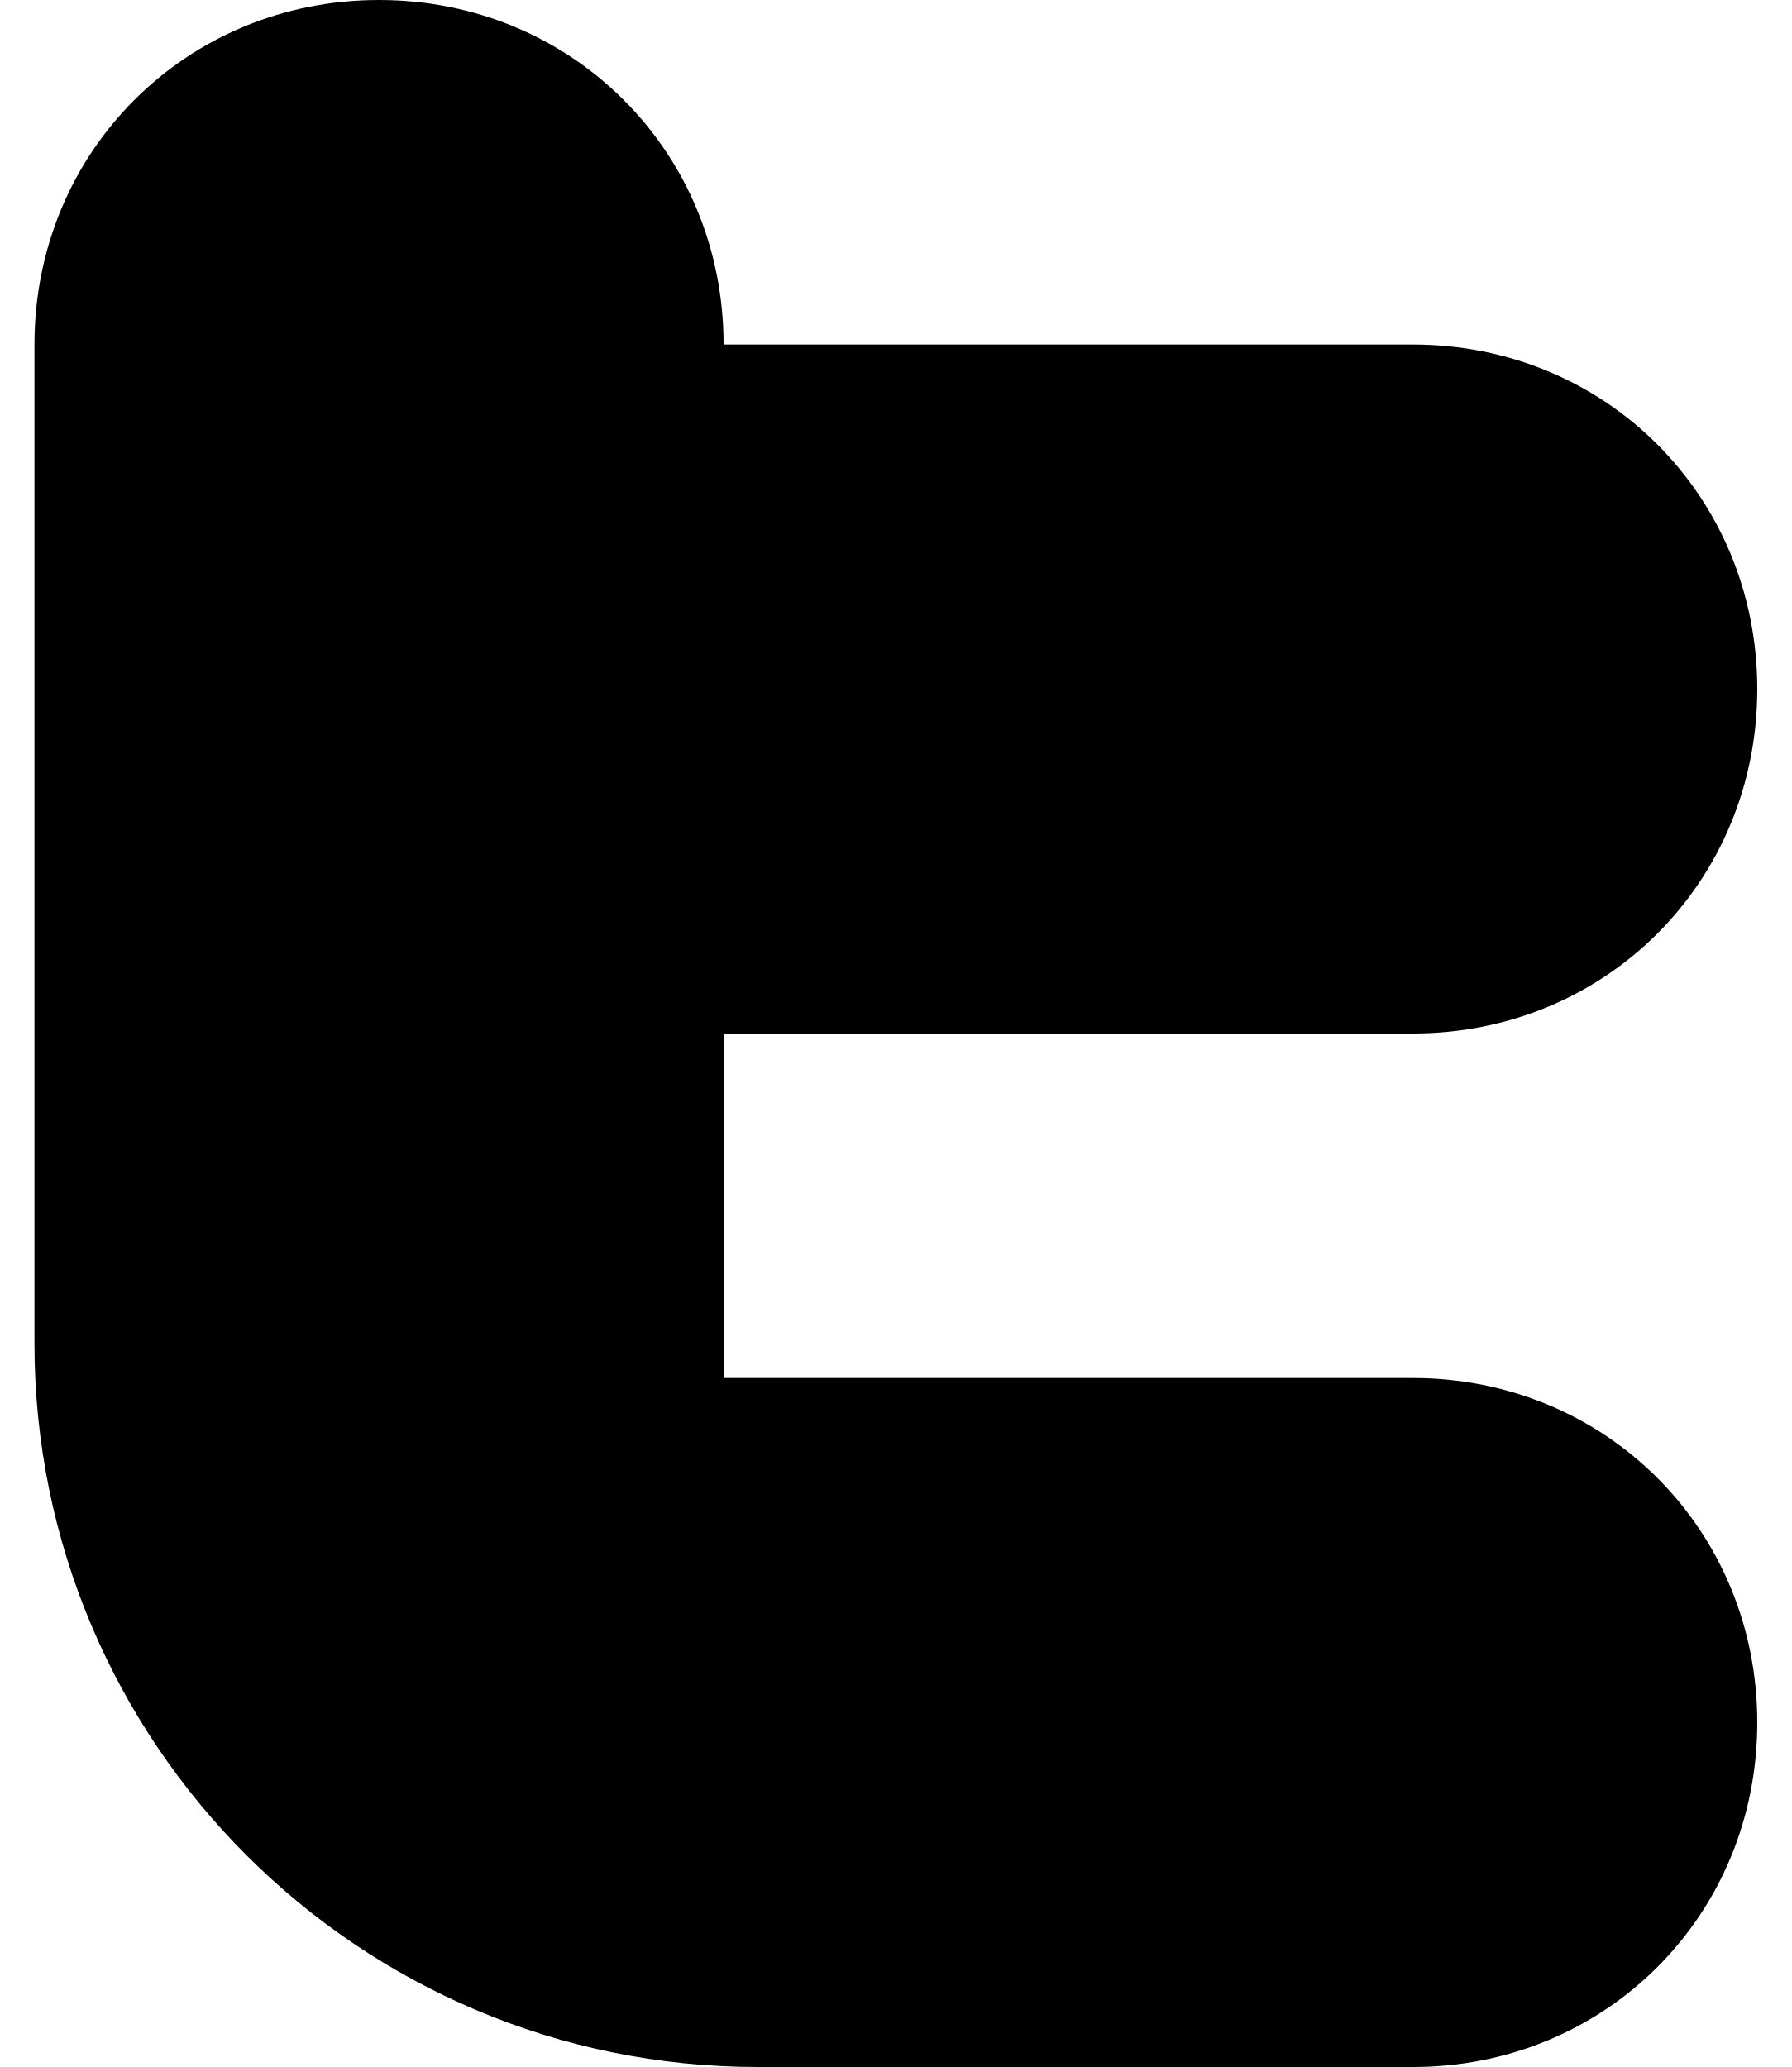
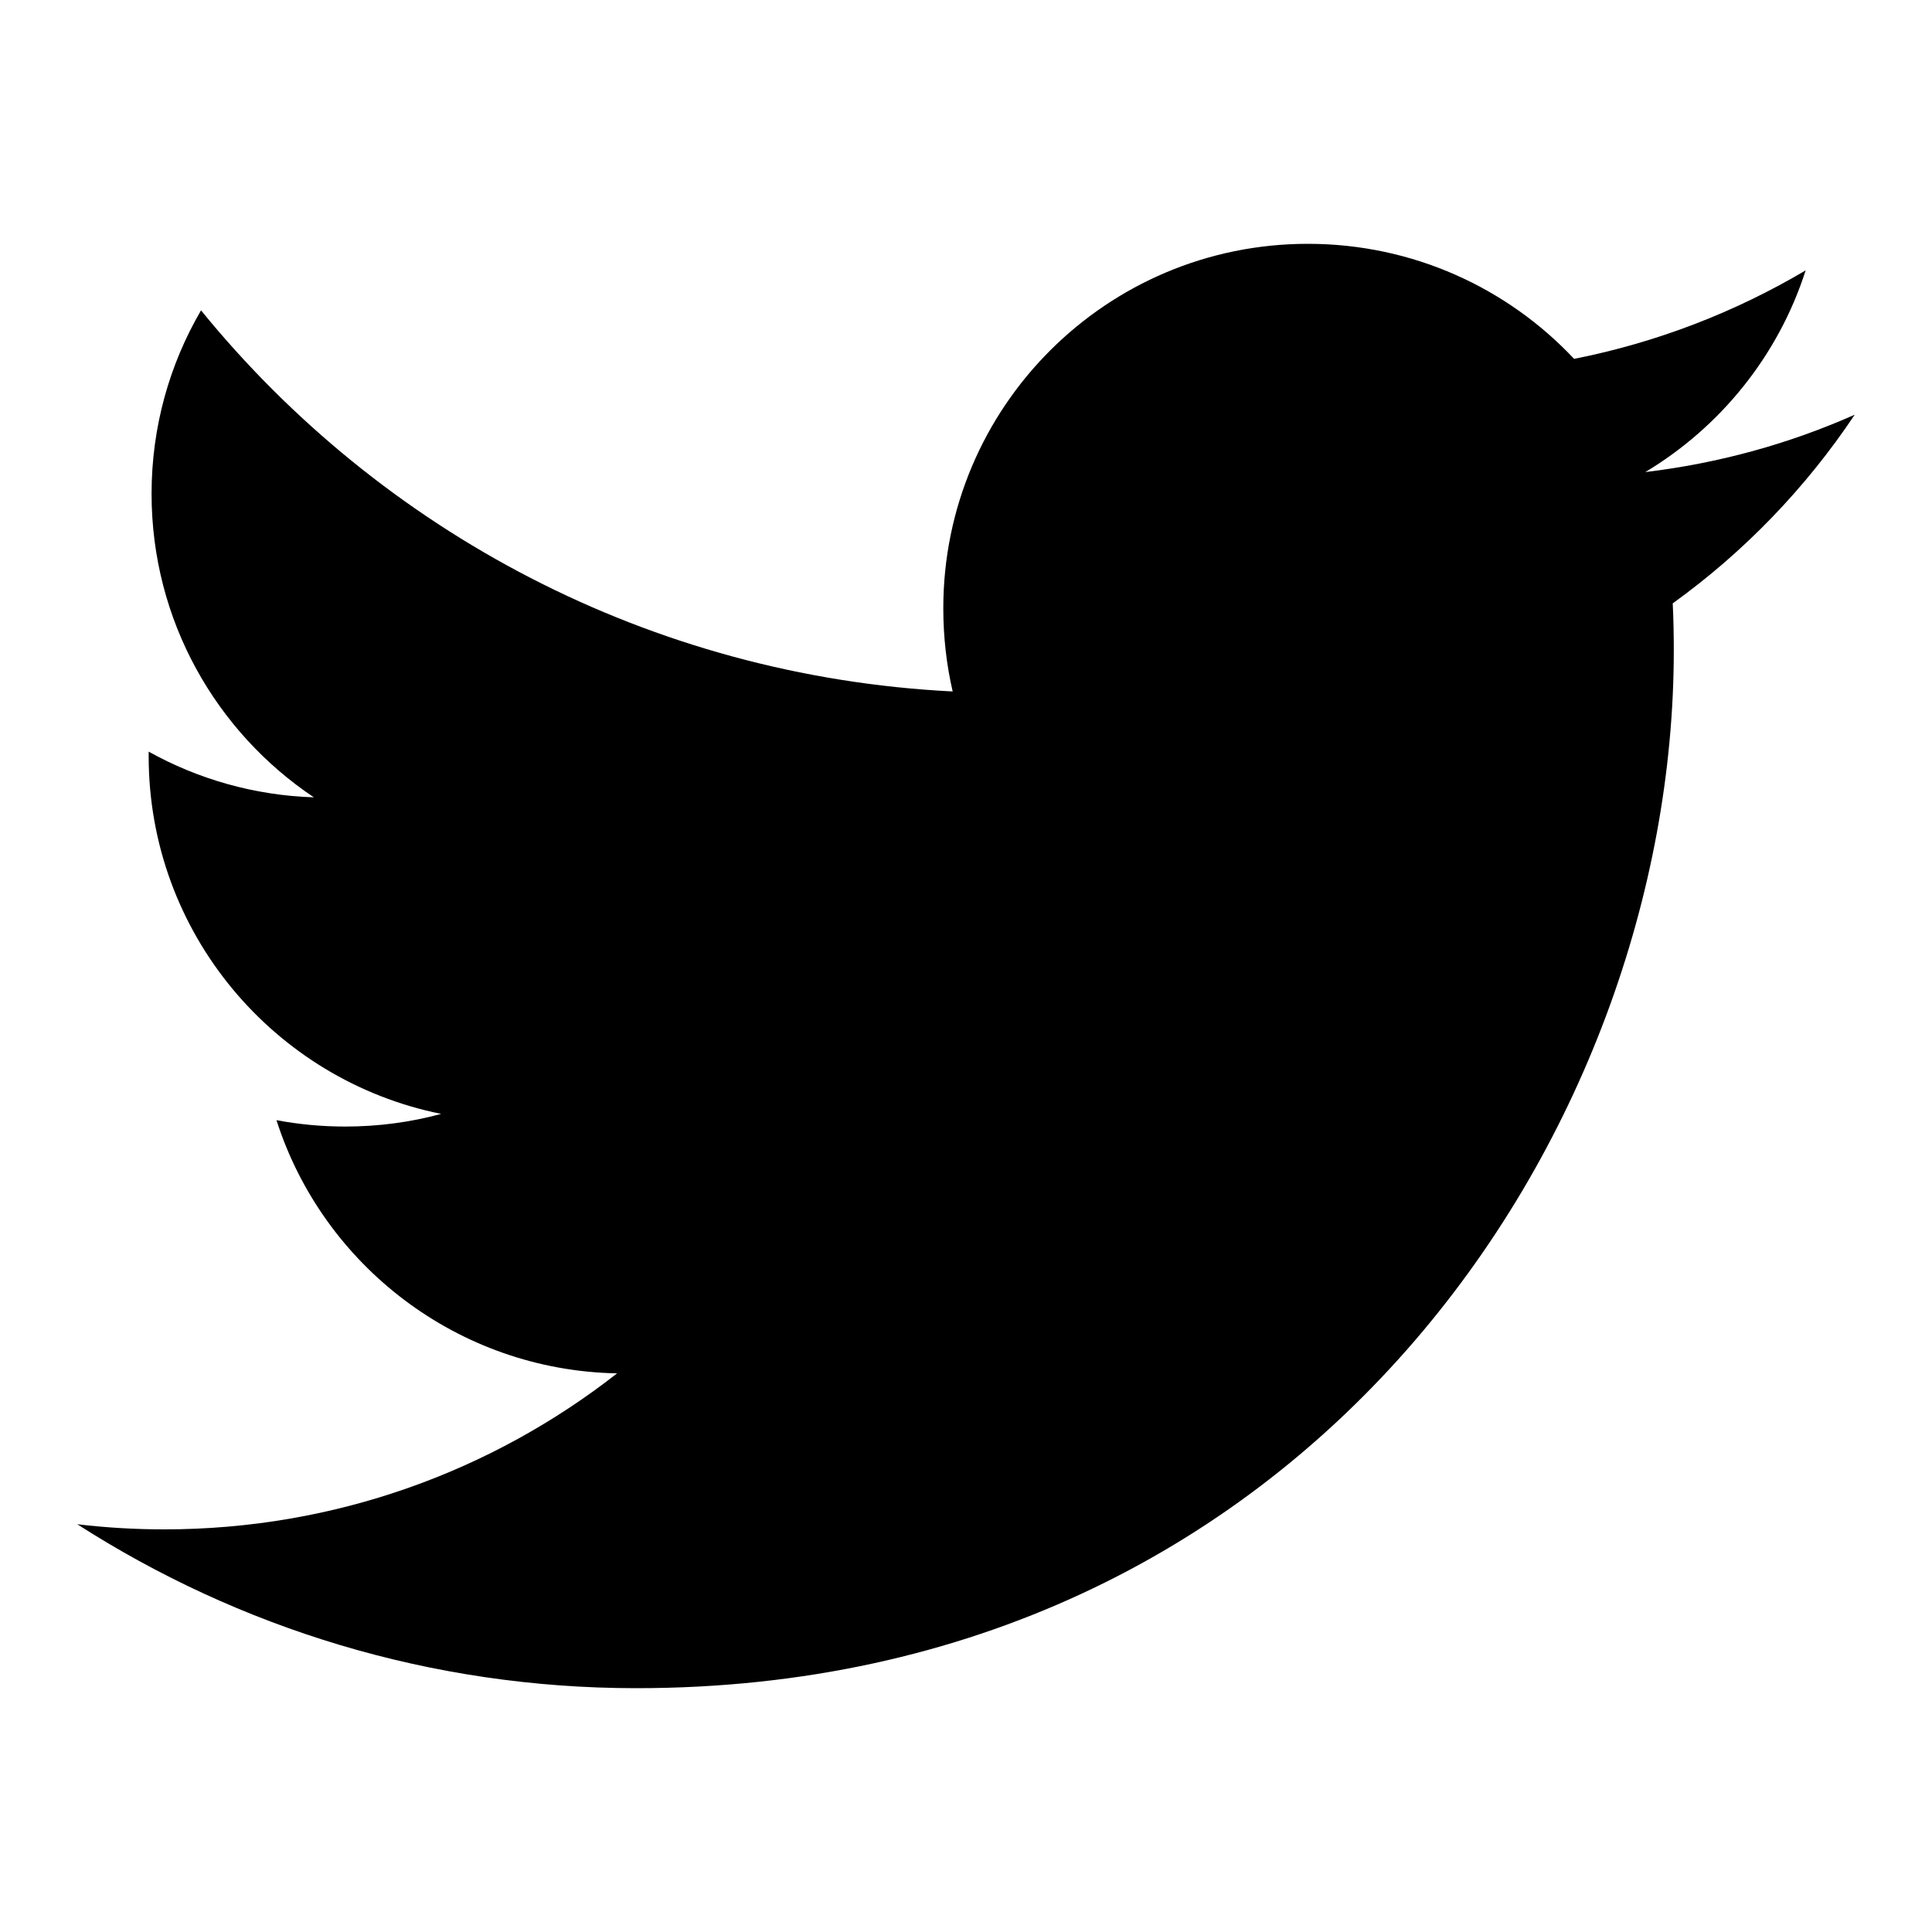
- <svg xmlns="http://www.w3.org/2000/svg" width="26px" height="30px" viewBox="0 0 26 30" version="1.1">
-   <defs />
-   <g id="Page-1" stroke="none" stroke-width="1" fill="none" fill-rule="evenodd">
-     <g id="twitter.1" fill-rule="nonzero" fill="#000000">
-       <path d="M20.5,20 L10.5,20 L10.5,15 L20.5,15 C23.3,15 25.5,12.8 25.5,10 C25.5,7.2 23.3,5 20.5,5 L10.5,5 C10.5,2.2 8.3,0 5.5,0 C2.7,0 0.5,2.2 0.5,5 L0.5,19.5 C0.5,25.3 5.2,30 11,30 L20.5,30 C23.3,30 25.5,27.8 25.5,25 C25.5,22.2 23.3,20 20.5,20 Z" id="Shape" />
-     </g>
-   </g>
+ <svg xmlns="http://www.w3.org/2000/svg" version="1.1" id="Twitter" x="0px" y="0px" viewBox="0 0 20 20" enable-background="new 0 0 20 20" xml:space="preserve">
+   <path d="M17.316,6.246c0.008,0.162,0.011,0.326,0.011,0.488c0,4.99-3.797,10.742-10.74,10.742c-2.133,0-4.116-0.625-5.787-1.697  c0.296,0.035,0.596,0.053,0.9,0.053c1.77,0,3.397-0.604,4.688-1.615c-1.651-0.031-3.046-1.121-3.526-2.621  c0.23,0.043,0.467,0.066,0.71,0.066c0.345,0,0.679-0.045,0.995-0.131c-1.727-0.348-3.028-1.873-3.028-3.703c0-0.016,0-0.031,0-0.047  c0.509,0.283,1.092,0.453,1.71,0.473c-1.013-0.678-1.68-1.832-1.68-3.143c0-0.691,0.186-1.34,0.512-1.898  C3.942,5.498,6.725,7,9.862,7.158C9.798,6.881,9.765,6.594,9.765,6.297c0-2.084,1.689-3.773,3.774-3.773  c1.086,0,2.067,0.457,2.756,1.191c0.859-0.17,1.667-0.484,2.397-0.916c-0.282,0.881-0.881,1.621-1.66,2.088  c0.764-0.092,1.49-0.293,2.168-0.594C18.694,5.051,18.054,5.715,17.316,6.246z" />
</svg>
